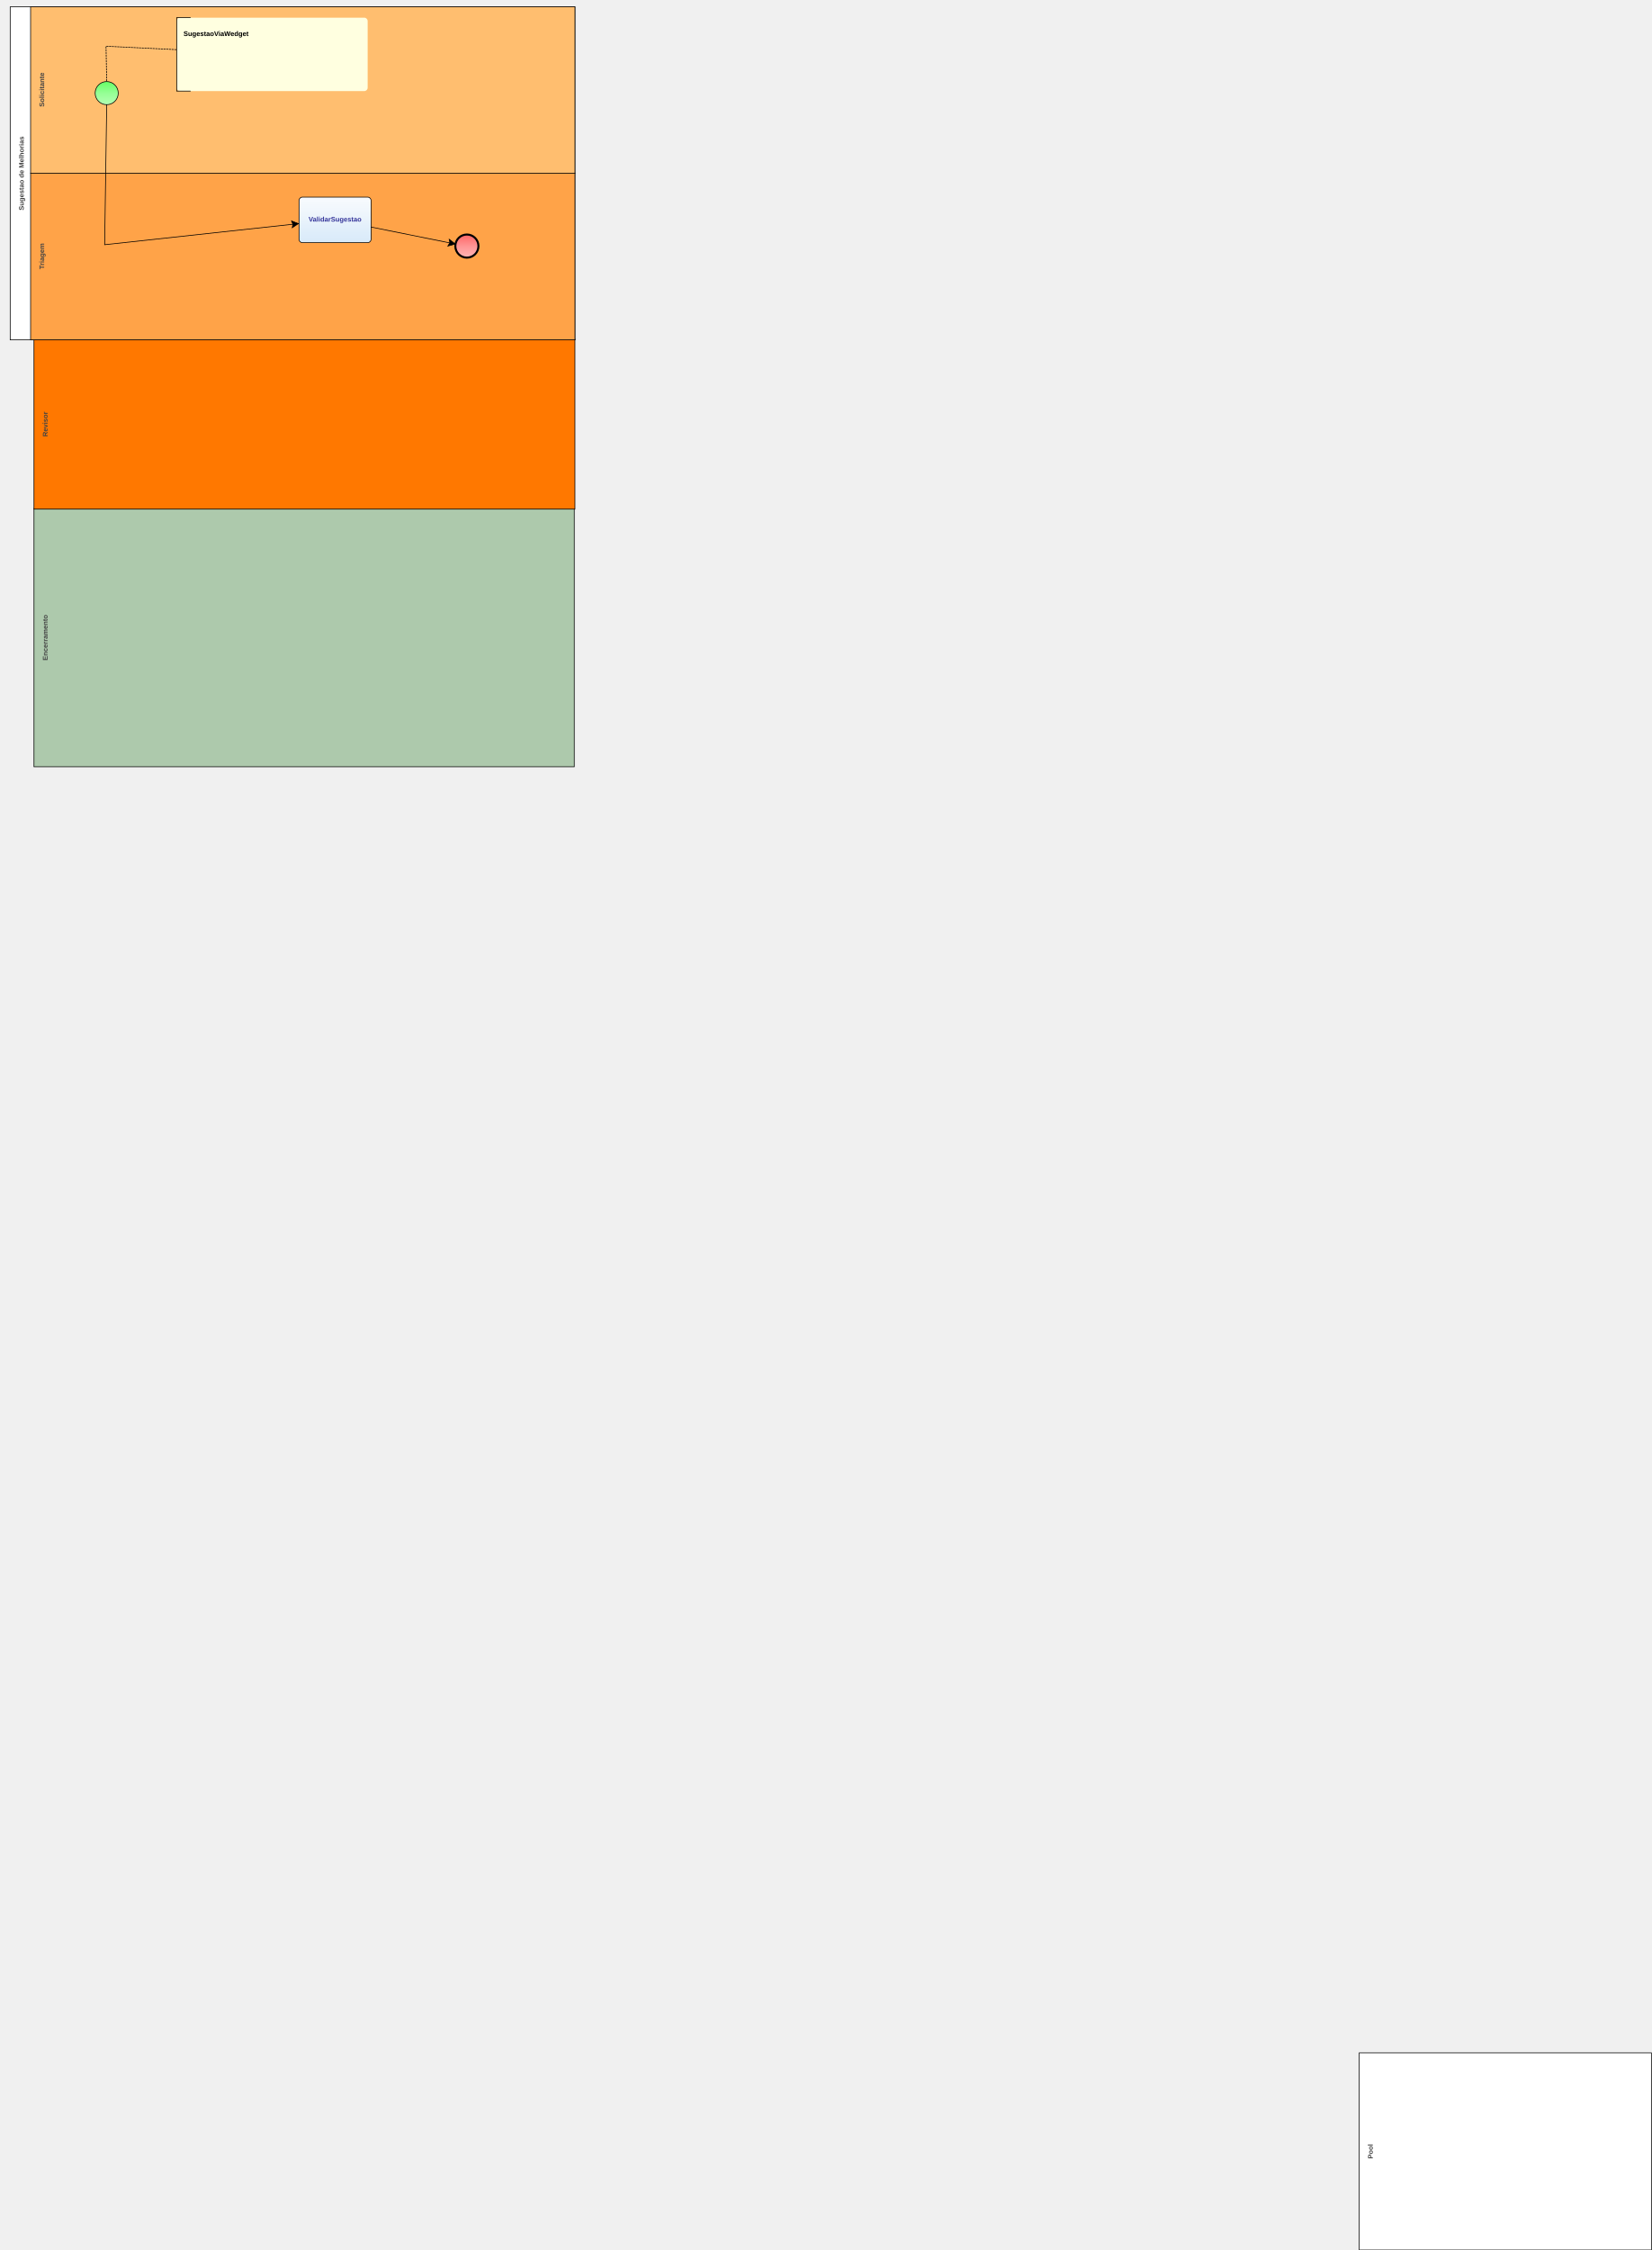
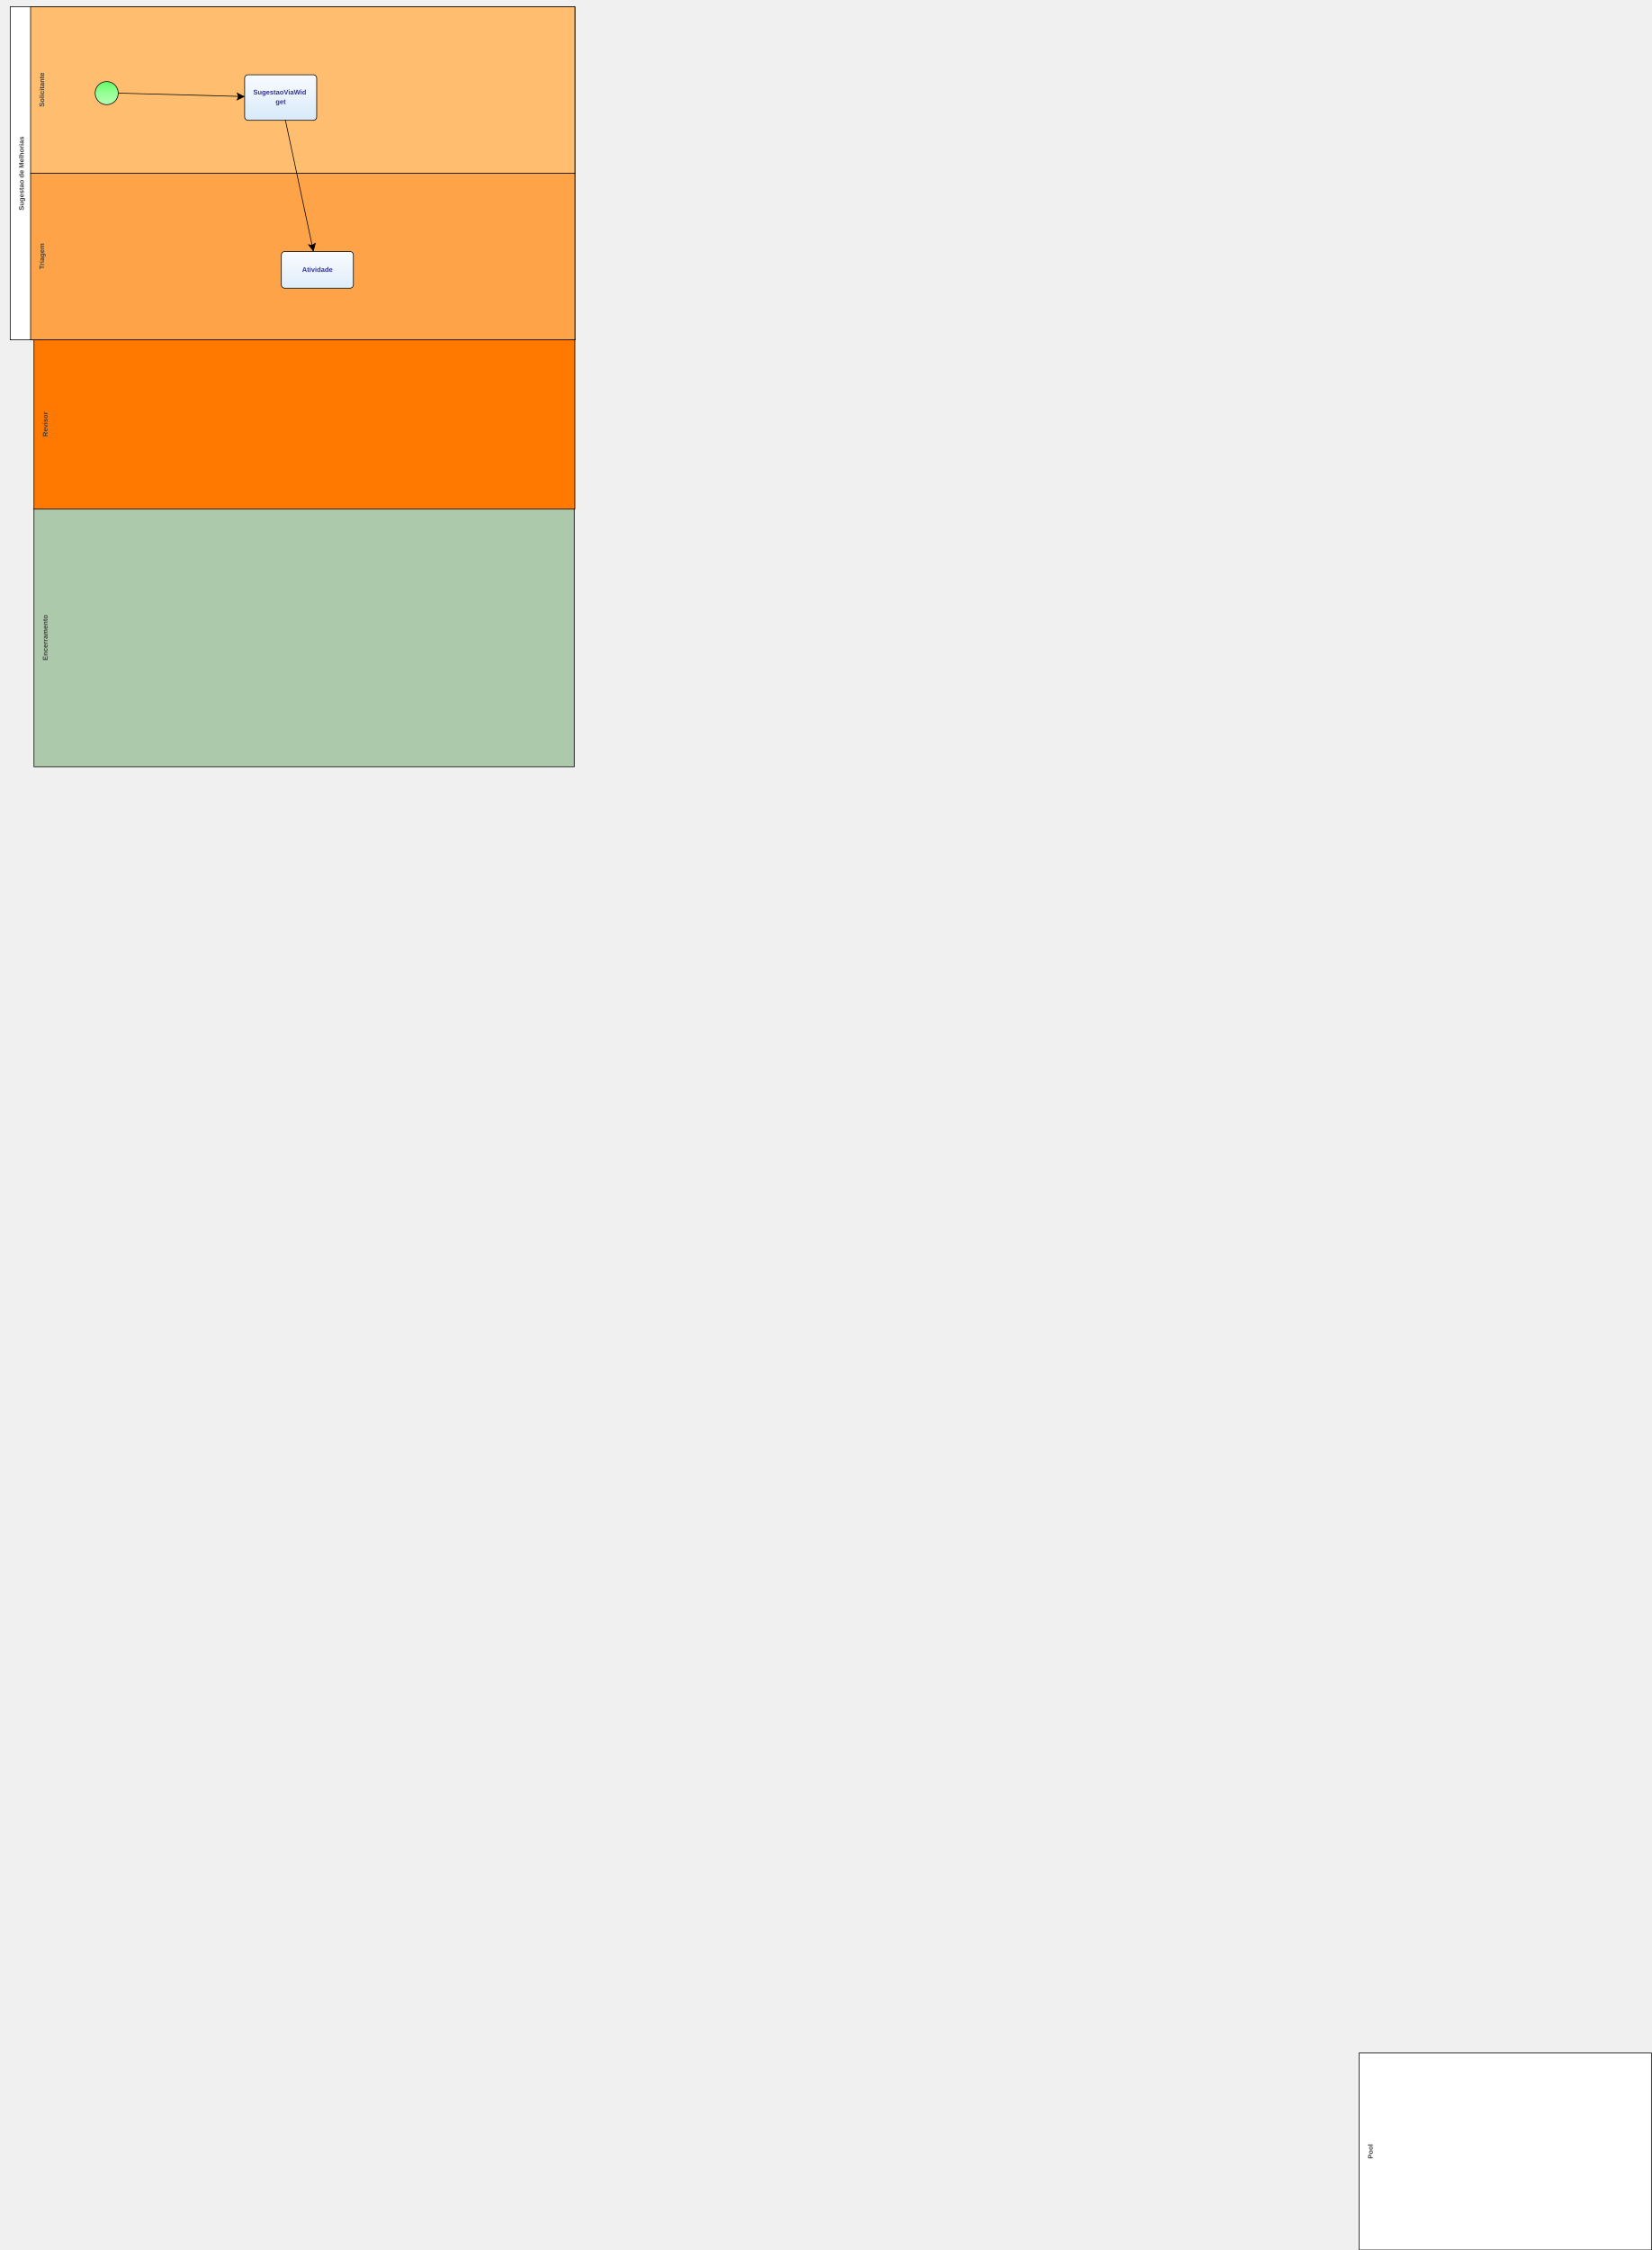
<svg xmlns="http://www.w3.org/2000/svg" xmlns:xlink="http://www.w3.org/1999/xlink" style="stroke-dasharray:none; shape-rendering:auto; font-family:'Arial'; text-rendering:auto; fill-opacity:1; color-interpolation:auto; color-rendering:auto; font-size:12; fill:black; stroke:black; image-rendering:auto; stroke-miterlimit:10; stroke-linecap:square; stroke-linejoin:miter; font-style:normal; stroke-width:1; stroke-dashoffset:0; font-weight:normal; stroke-opacity:1;" contentScriptType="text/ecmascript" preserveAspectRatio="xMidYMid meet" zoomAndPan="magnify" version="1.0" contentStyleType="text/css" xml:xlink="http://www.w3.org/1999/xlink" width="2430" height="3310">
  <rect x="50" y="748" width="795" height="380" ry="0" rx="0" style="stroke:#000000; fill:#ADC9AC" />
  <g componentSequence="15">
    <text x="-938" y="56" transform="rotate(270)" text-anchor="middle" style="font-weight:bold;font-size:10px;stroke:none; fill:#434343">
      <tspan dy="14" x="-938">Encerramento</tspan>
    </text>
  </g>
  <rect x="50" y="499" width="796" height="250" ry="0" rx="0" style="stroke:#000000; fill:#FF7800" />
  <g componentSequence="14">
    <text x="-624" y="56" transform="rotate(270)" text-anchor="middle" style="font-weight:bold;font-size:10px;stroke:none; fill:#434343">
      <tspan dy="14" x="-624">Revisor</tspan>
    </text>
  </g>
  <rect x="2000" y="3020" width="430" height="290" ry="0" rx="0" style="stroke:#000000; fill:#FFFFFF" />
  <g componentSequence="13">
    <text x="-3165" y="2006" transform="rotate(270)" text-anchor="middle" style="font-weight:bold;font-size:10px;stroke:none; fill:#434343">
      <tspan dy="14" x="-3165">Pool</tspan>
    </text>
  </g>
  <rect x="30" y="145" width="801" height="145" ry="0" rx="0" style="stroke:#000000; fill:#FFA348" />
  <g componentSequence="10">
    <text x="-217" y="36" transform="rotate(270)" text-anchor="middle" style="font-weight:bold;font-size:10px;stroke:none; fill:#434343">
      <tspan dy="14" x="-217">Triagem</tspan>
    </text>
  </g>
  <rect x="30" y="145" width="801" height="145" ry="0" rx="0" style="stroke:#000000; fill:#FFA348" />
  <g componentSequence="9">
    <text x="-217" y="36" transform="rotate(270)" text-anchor="middle" style="font-weight:bold;font-size:10px;stroke:none; fill:#434343">
      <tspan dy="14" x="-217">Triagem</tspan>
    </text>
  </g>
  <rect x="15" y="10" width="831" height="490" ry="0" rx="0" style="stroke:#000000; fill:#FFFFFF" />
  <rect x="45" y="255" width="801" height="245" ry="0" rx="0" style="stroke:#000000; fill:#FFA348" />
  <g componentSequence="3">
    <text x="-377" y="51" transform="rotate(270)" text-anchor="middle" style="font-weight:bold;font-size:10px;stroke:none; fill:#434343">
      <tspan dy="14" x="-377">Triagem</tspan>
    </text>
  </g>
  <rect x="45" y="10" width="801" height="245" ry="0" rx="0" style="stroke:#000000; fill:#FFBE6F" />
  <g componentSequence="2">
    <text x="-132" y="51" transform="rotate(270)" text-anchor="middle" style="font-weight:bold;font-size:10px;stroke:none; fill:#434343">
      <tspan dy="14" x="-132">Solicitante</tspan>
    </text>
  </g>
  <g componentSequence="1">
    <text x="-255" y="21" transform="rotate(270)" text-anchor="middle" style="font-weight:bold;font-size:10px;stroke:none; fill:#434343">
      <tspan dy="14" x="-255">Sugestao de Melhorias</tspan>
    </text>
  </g>
  <g sequence="4">
-     <ellipse cx="157" cy="137" rx="17" ry="17" stroke-width="1" style="fill:url(#linearGradient66FF6696FF96B6FFB6_342514666);" stroke="336633" />
+     <ellipse cx="157" cy="137" rx="17" ry="17" stroke-width="1" style="fill:url(#linearGradient66FF6696FF96B6FFB6_946970398);" stroke="336633" />
  </g>
-   <g sequence="5">
-     <rect x="440" y="290" width="106" height="67" ry="5" rx="5" style="fill:url(#linearGradientF8FBFEEDF5FCDEEDFAD4E7F8E2E5E9_447588119);" stroke="191970" />
+   <g sequence="16">
+     <rect x="360" y="110" width="106" height="67" ry="5" rx="5" style="fill:url(#linearGradientF8FBFEEDF5FCDEEDFAD4E7F8E2E5E9_227405886);" stroke="191970" />
  </g>
-   <g componentSequence="5">
-     <text x="493" y="312" text-anchor="middle" style="font-weight:bold;font-size:10px;stroke:none; fill:#333399">
-       <tspan dy="14" x="493">ValidarSugestao</tspan>
+   <g componentSequence="16">
+     <text x="413" y="125" text-anchor="middle" style="font-weight:bold;font-size:10px;stroke:none; fill:#333399">
+       <tspan dy="14" x="413">SugestaoViaWid</tspan>
+       <tspan dy="14" x="413">get</tspan>
    </text>
  </g>
-   <rect x="260" y="26" width="281" height="108" ry="5" rx="5" style="stroke:none; fill:#FFFFE0" />
-   <g componentSequence="7">
-     <text x="270" y="39" text-anchor="left" style="font-weight:bold;font-size:10px;stroke:none; fill:#000000">
-       <tspan dy="14" x="270">SugestaoViaWedget</tspan>
+   <g sequence="18">
+     <rect x="414" y="370" width="106" height="54" ry="5" rx="5" style="fill:url(#linearGradientF8FBFEEDF5FCDEEDFAD4E7F8E2E5E9_787245381);" stroke="191970" />
+   </g>
+   <g componentSequence="18">
+     <text x="467" y="386" text-anchor="middle" style="font-weight:bold;font-size:10px;stroke:none; fill:#333399">
+       <tspan dy="14" x="467">Atividade</tspan>
    </text>
  </g>
-   <path style="fill:none; stroke-width:1; stroke:#000000;" d="M280.0 26.0 L260.0 26.0 L260.0 134.0 L280.0 134.0" />
-   <g sequence="11">
-     <ellipse cx="687" cy="362" rx="17" ry="17" stroke-width="3" style="fill:url(#linearGradientFF6666FF9696FFB6B6_512897178);" stroke="993333" />
+   <g componentSequence="17">
+     <text x="277" y="140" style="font-size:10px;font-weight:none;stroke:none; fill:#333399" text-anchor="left" />
  </g>
-   <g componentSequence="6">
-     <text x="205" y="356" style="font-size:10px;font-weight:none;stroke:none; fill:#333399" text-anchor="left" />
+   <g componentSequence="19">
+     <text x="451" y="273" style="font-size:10px;font-weight:none;stroke:none; fill:#333399" text-anchor="left" />
  </g>
-   <g componentSequence="8">
-     <text x="192" y="69" style="font-size:10px;font-weight:none;stroke:none; fill:#333399" text-anchor="left" />
-   </g>
-   <g componentSequence="12">
-     <text x="618" y="346" style="font-size:10px;font-weight:none;stroke:none; fill:#333399" text-anchor="left" />
-   </g>
-   <path style="fill:none; stroke:#000000;stroke-width:1" d="M157.0 154.0 L154.0 360.0 L439.0 329.0" />
-   <polygon style="fill:#000000; stroke:#000000;" points=" 429 325 439 329 430 335 431 330" />
-   <path style="fill:none; stroke:#000000;stroke-dasharray:2" d="M259.0 73.0 L156.0 68.0 L157.0 120.0" />
-   <path style="fill:none; stroke:#000000;stroke-width:1" d="M546.0 334.0 L670.0 359.0" />
-   <polygon style="fill:#000000; stroke:#000000;" points=" 661 352 670 359 659 362 662 357" />
+   <path style="fill:none; stroke:#000000;stroke-width:1" d="M174.0 137.0 L359.0 142.0" />
+   <polygon style="fill:#000000; stroke:#000000;" points=" 349 137 359 142 349 147 351 142" />
+   <path style="fill:none; stroke:#000000;stroke-width:1" d="M420.0 177.0 L461.0 369.0" />
+   <polygon style="fill:#000000; stroke:#000000;" points=" 464 358 461 369 454 360 459 361" />
  <defs>
-     <linearGradient xlink:href="#linearGradient66FF6696FF96B6FFB6" id="linearGradient66FF6696FF96B6FFB6_342514666" x1="0" y1="120.0" x2="0" y2="155.0" gradientUnits="userSpaceOnUse" xlink:type="simple" xlink:actuate="onLoad" xlink:show="other" />
+     <linearGradient xlink:href="#linearGradient66FF6696FF96B6FFB6" id="linearGradient66FF6696FF96B6FFB6_946970398" x1="0" y1="120.0" x2="0" y2="155.0" gradientUnits="userSpaceOnUse" xlink:type="simple" xlink:actuate="onLoad" xlink:show="other" />
    <linearGradient id="linearGradient66FF6696FF96B6FFB6">
      <stop style="stop-color:#66FF66;stop-opacity:1;" offset="0.0" id="stop66FF66" />
      <stop style="stop-color:#96FF96;stop-opacity:1;" offset="0.5" id="stop96FF96" />
      <stop style="stop-color:#B6FFB6;stop-opacity:1;" offset="1.0" id="stopB6FFB6" />
    </linearGradient>
-     <linearGradient xlink:href="#linearGradientF8FBFEEDF5FCDEEDFAD4E7F8E2E5E9" id="linearGradientF8FBFEEDF5FCDEEDFAD4E7F8E2E5E9_447588119" x1="0" y1="290.0" x2="0" y2="396.0" gradientUnits="userSpaceOnUse" xlink:type="simple" xlink:actuate="onLoad" xlink:show="other" />
+     <linearGradient xlink:href="#linearGradientF8FBFEEDF5FCDEEDFAD4E7F8E2E5E9" id="linearGradientF8FBFEEDF5FCDEEDFAD4E7F8E2E5E9_227405886" x1="0" y1="110.0" x2="0" y2="216.0" gradientUnits="userSpaceOnUse" xlink:type="simple" xlink:actuate="onLoad" xlink:show="other" />
    <linearGradient id="linearGradientF8FBFEEDF5FCDEEDFAD4E7F8E2E5E9">
      <stop style="stop-color:#F8FBFE;stop-opacity:1;" offset="0.0" id="stopF8FBFE" />
      <stop style="stop-color:#EDF5FC;stop-opacity:1;" offset="0.25" id="stopEDF5FC" />
      <stop style="stop-color:#DEEDFA;stop-opacity:1;" offset="0.5" id="stopDEEDFA" />
      <stop style="stop-color:#D4E7F8;stop-opacity:1;" offset="0.75" id="stopD4E7F8" />
      <stop style="stop-color:#E2E5E9;stop-opacity:1;" offset="1.0" id="stopE2E5E9" />
    </linearGradient>
-     <linearGradient xlink:href="#linearGradientFF6666FF9696FFB6B6" id="linearGradientFF6666FF9696FFB6B6_512897178" x1="0" y1="345.0" x2="0" y2="380.0" gradientUnits="userSpaceOnUse" xlink:type="simple" xlink:actuate="onLoad" xlink:show="other" />
-     <linearGradient id="linearGradientFF6666FF9696FFB6B6">
-       <stop style="stop-color:#FF6666;stop-opacity:1;" offset="0.0" id="stopFF6666" />
-       <stop style="stop-color:#FF9696;stop-opacity:1;" offset="0.5" id="stopFF9696" />
-       <stop style="stop-color:#FFB6B6;stop-opacity:1;" offset="1.0" id="stopFFB6B6" />
-     </linearGradient>
+     <linearGradient xlink:href="#linearGradientF8FBFEEDF5FCDEEDFAD4E7F8E2E5E9" id="linearGradientF8FBFEEDF5FCDEEDFAD4E7F8E2E5E9_787245381" x1="0" y1="370.0" x2="0" y2="476.0" gradientUnits="userSpaceOnUse" xlink:type="simple" xlink:actuate="onLoad" xlink:show="other" />
  </defs>
</svg>
